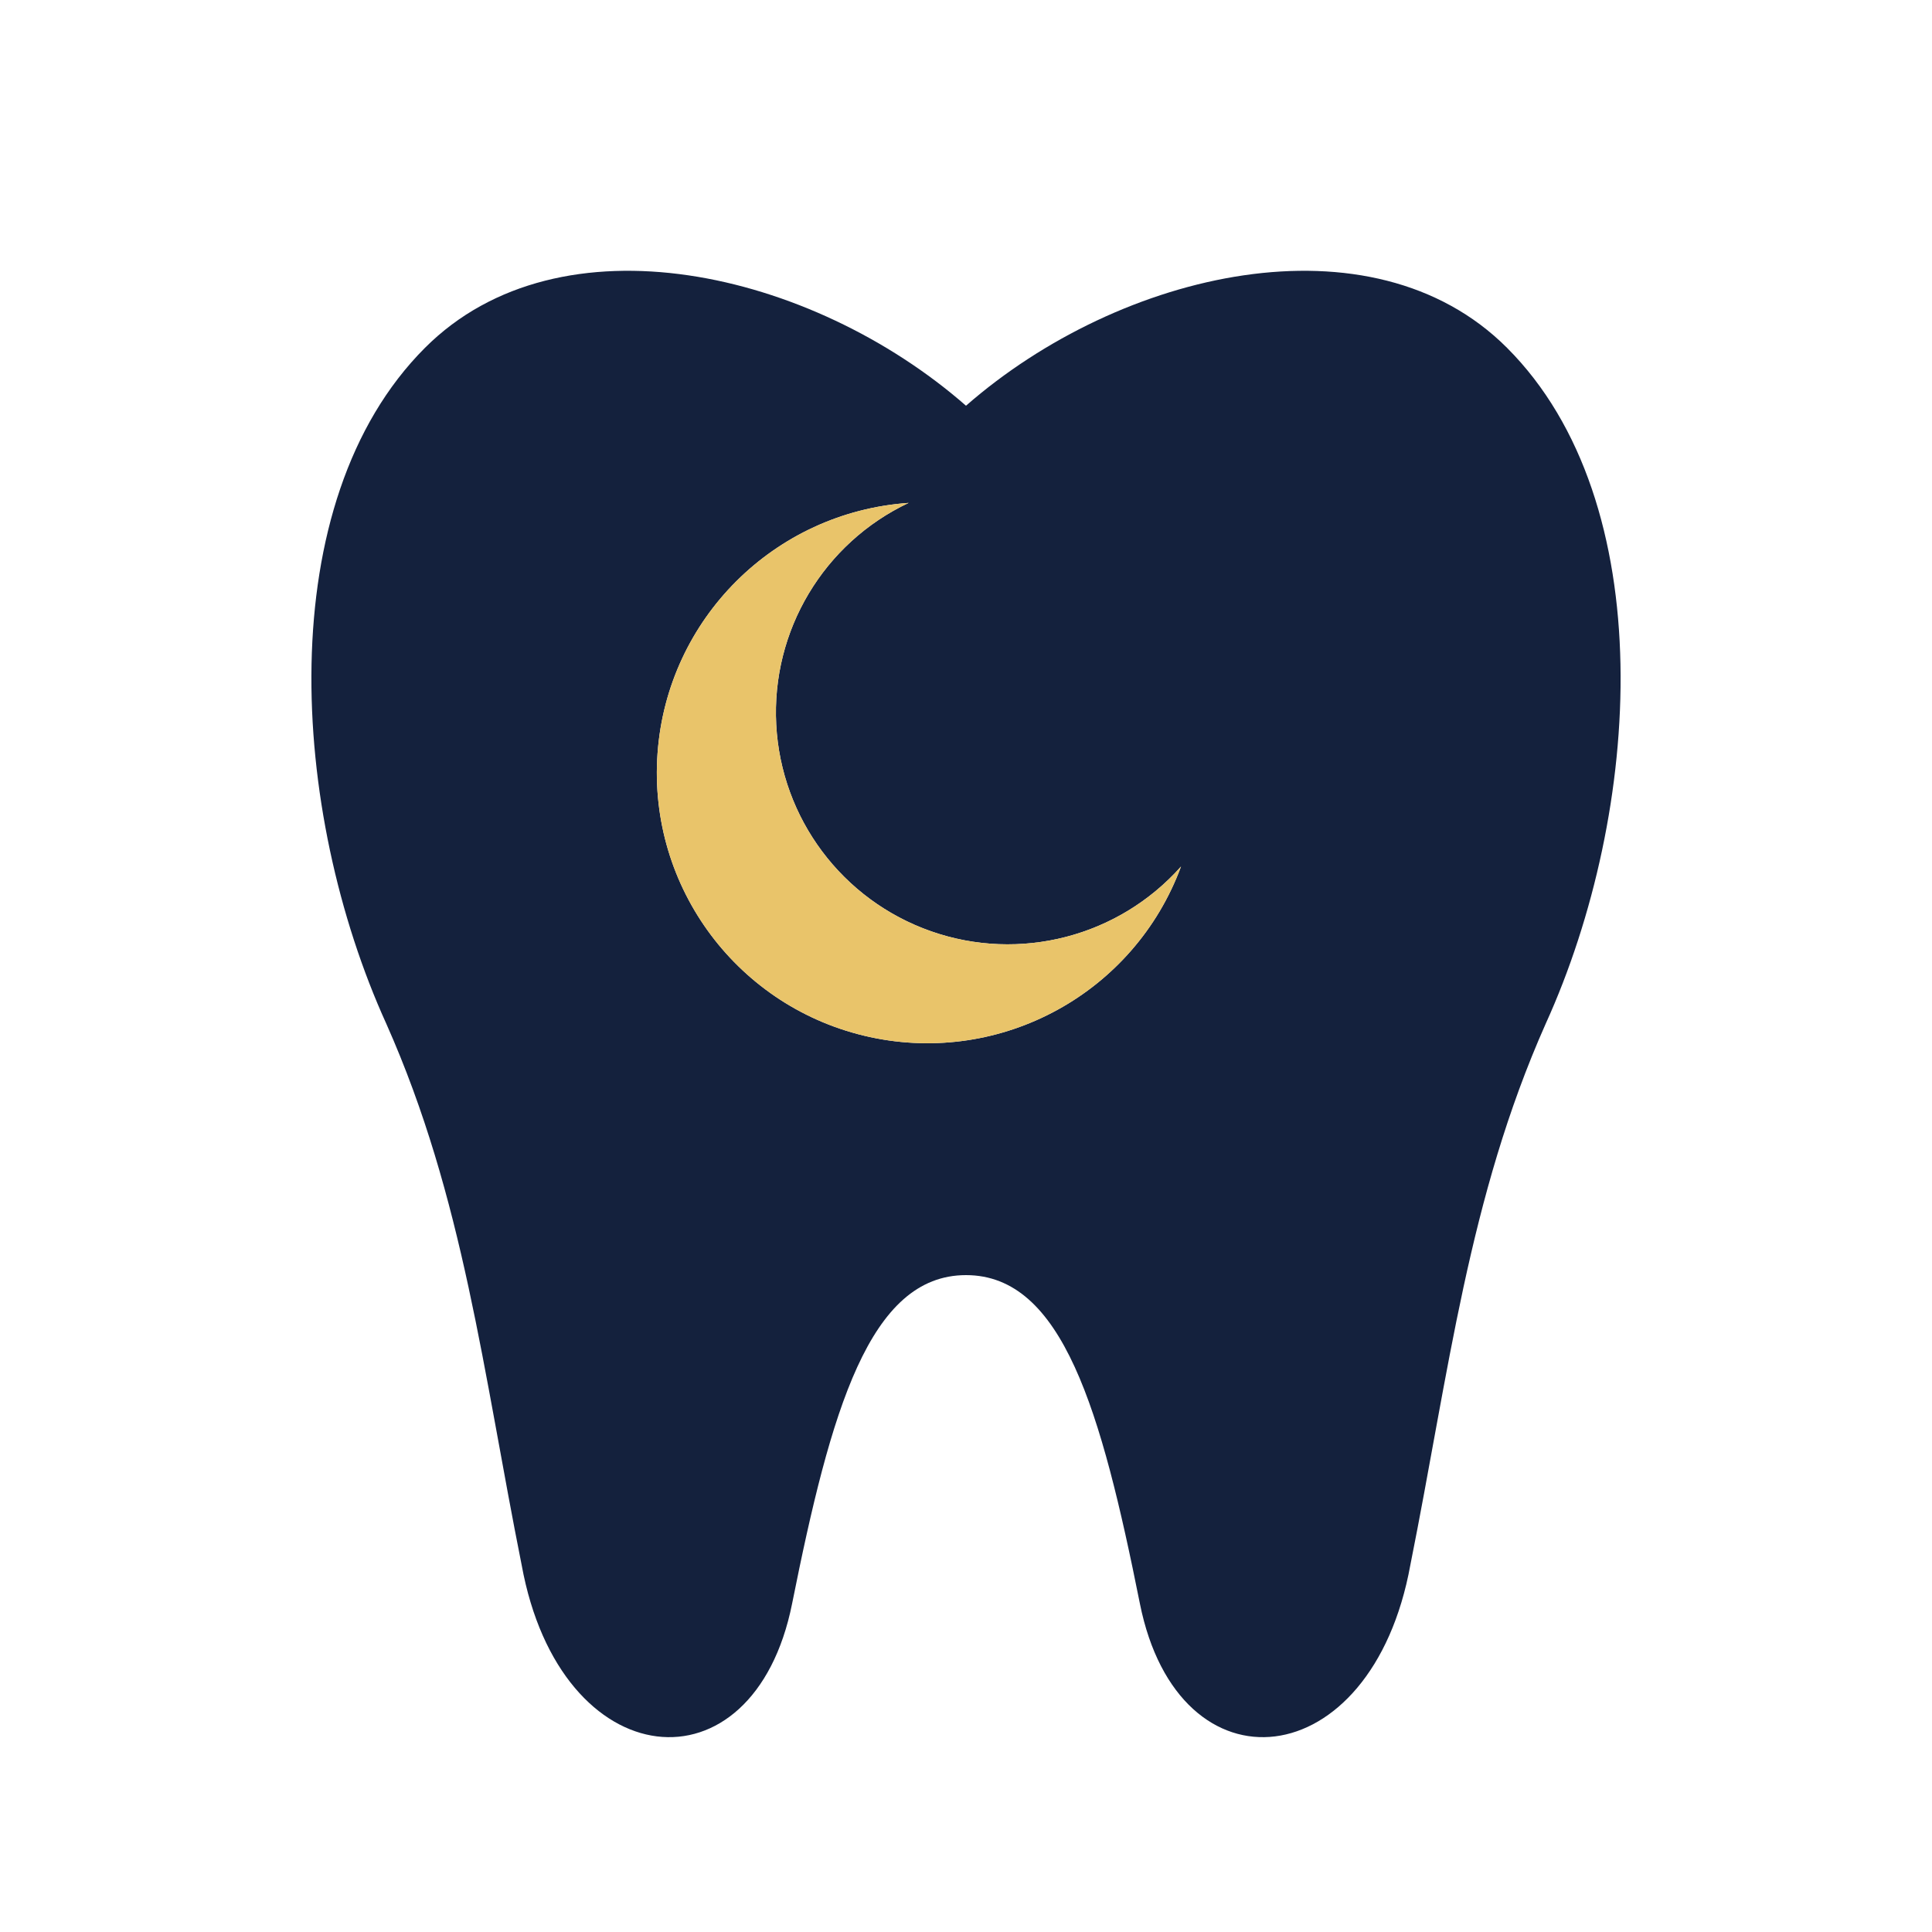
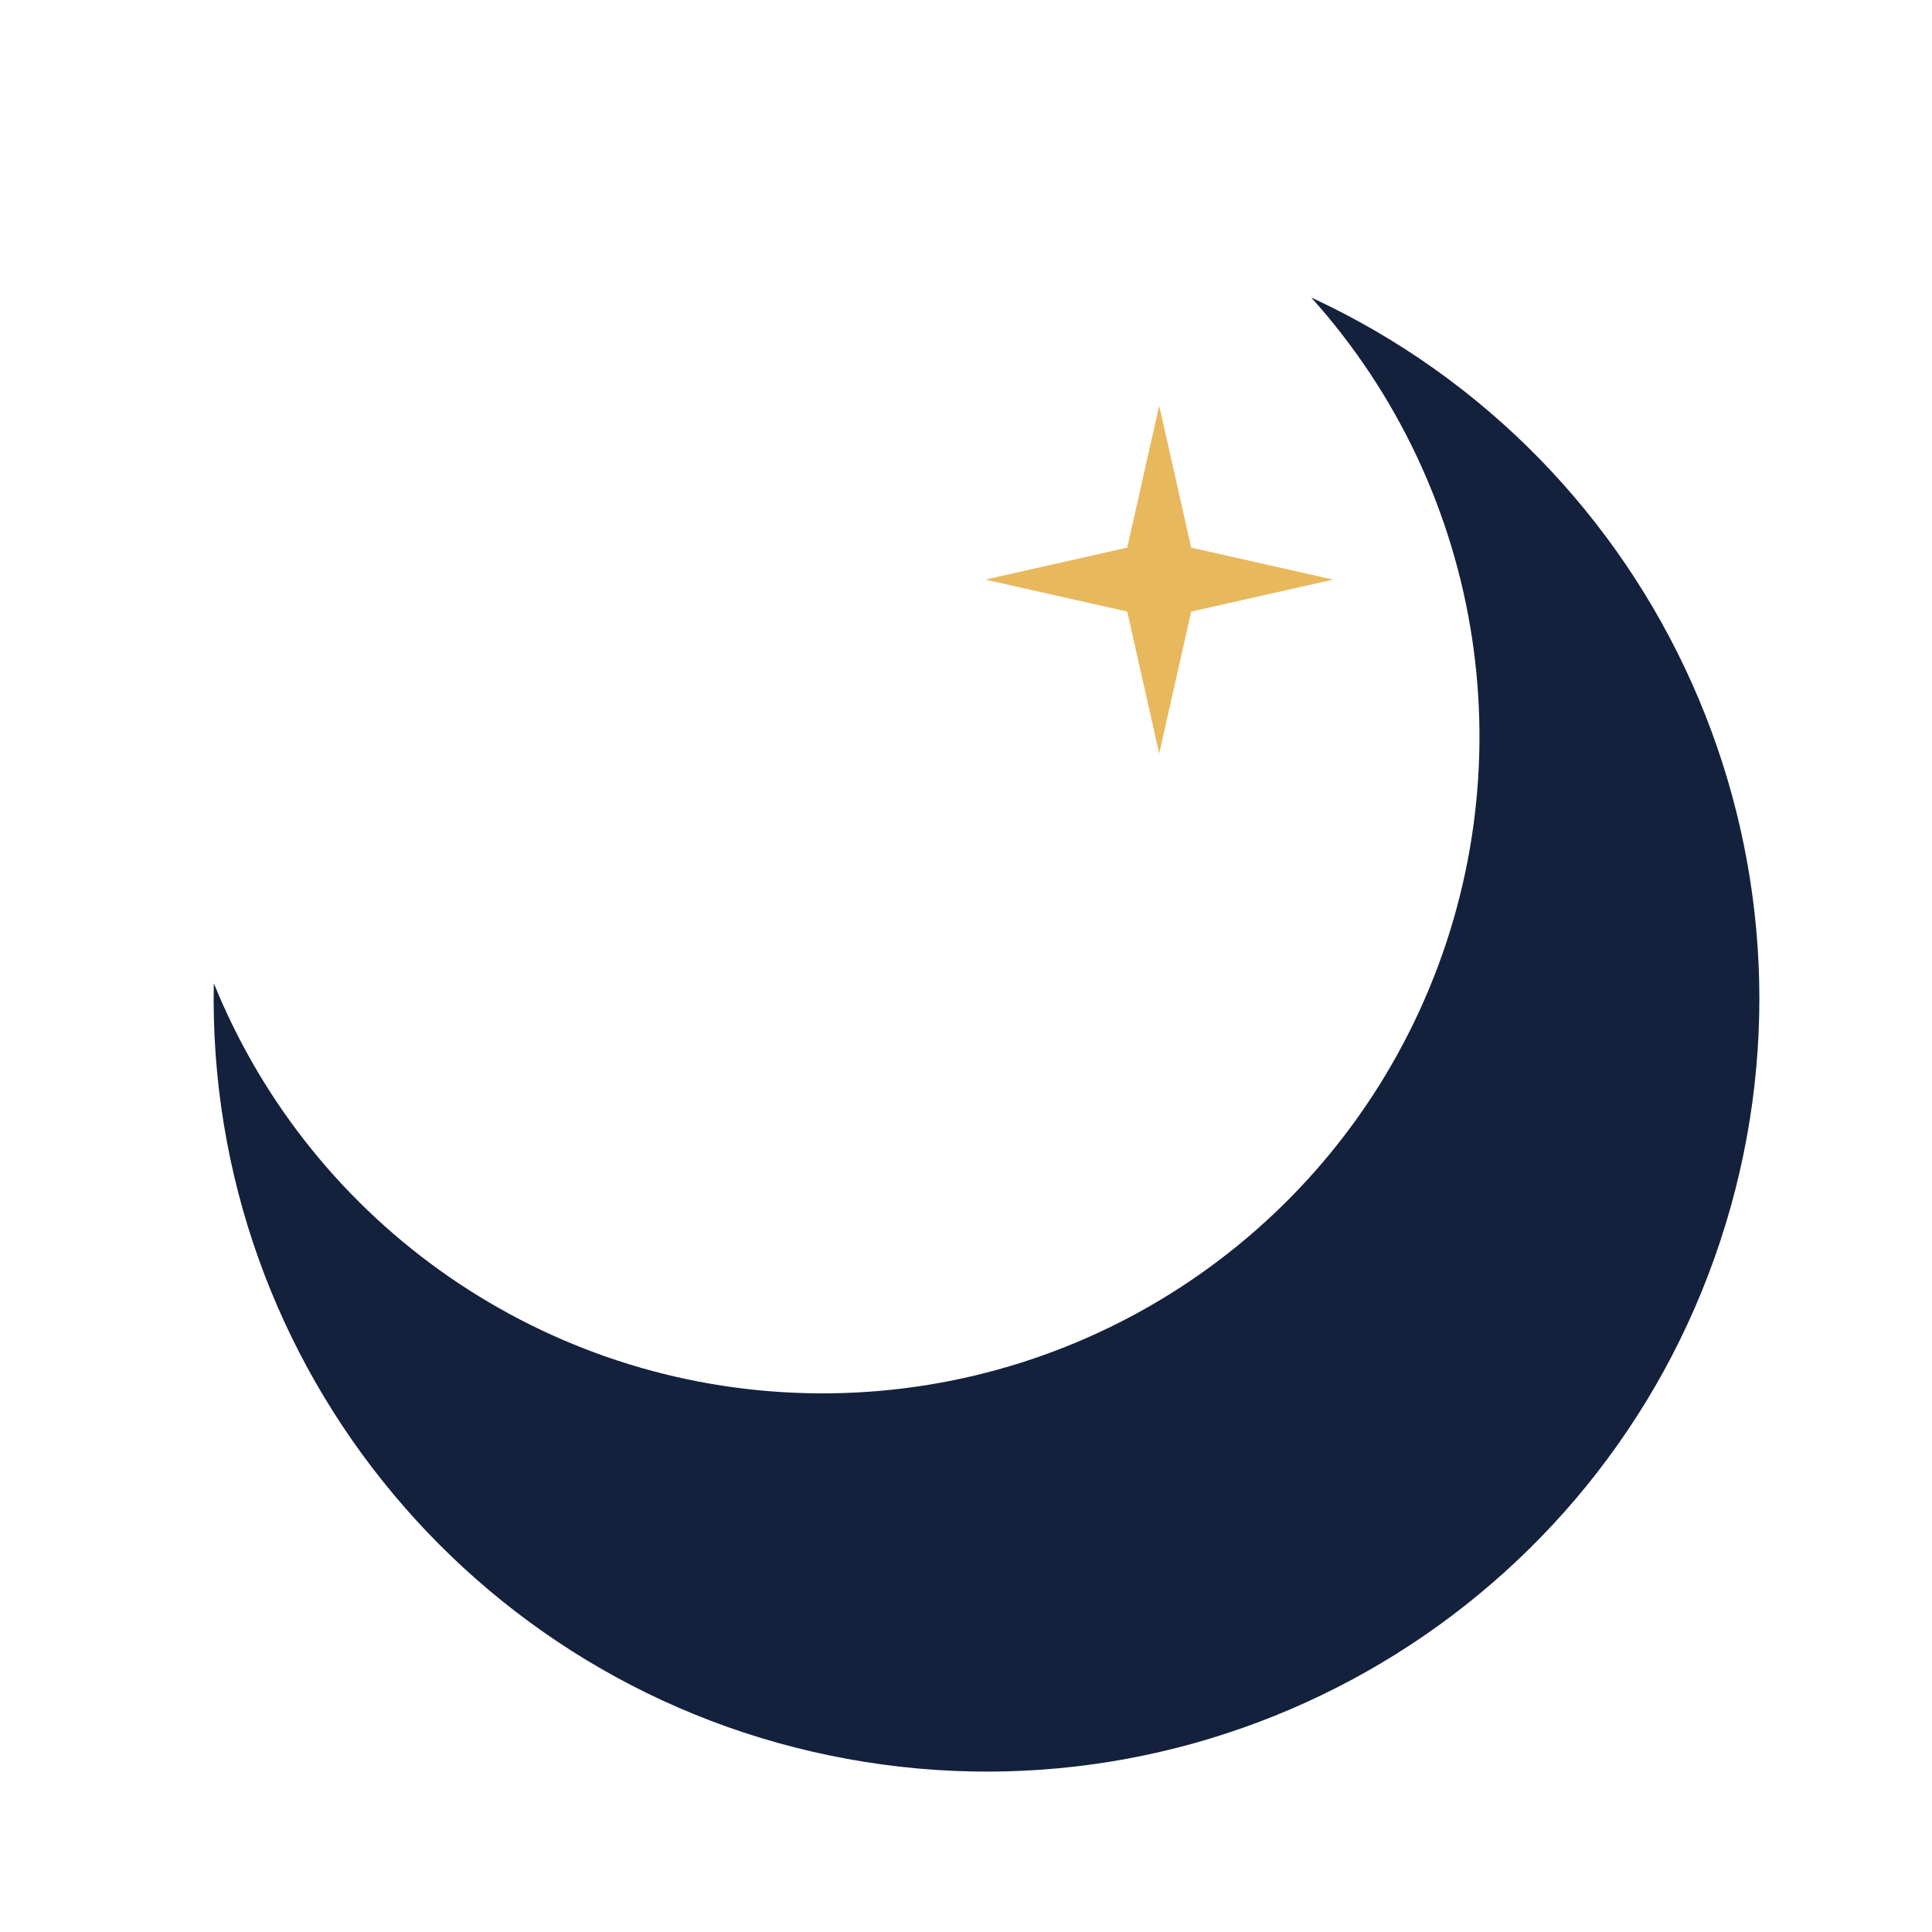
<svg xmlns="http://www.w3.org/2000/svg" viewBox="0 0 100 100" width="100" height="100">
-   <path d="M50 21 C42 14 29 11 22 18 C14 26 15 42 20 53 C24 62 25 71 27 81 C29 92 39 93 41 83 C43 73 45 66 50 66 C55 66 57 73 59 83 C61 93 71 92 73 81 C75 71 76 62 80 53 C85 42 86 26 78 18 C71 11 58 14 50 21Z M61.13 44.85 A14 14 0 1 1 47.03 26.03 A12 12 0 1 0 61.13 44.85Z" fill="#14213D" fill-rule="evenodd" />
-   <path d="M61.13 44.85 A14 14 0 1 1 47.03 26.03 A12 12 0 1 0 61.13 44.85Z" fill="#E9C46A" />
+   <g transform="rotate(-32 50 50)">
+     <path d="M16.510 30.125A40 40 0 1 0 83.490 30.125A34 34 0 1 1 16.510 30.125Z" fill="#14213D" />
+   </g>
+   <path d="M60.000 21.000L61.655 28.345L69.000 30.000L61.655 31.655L60.000 39.000L58.345 31.655L51.000 30.000L58.345 28.345Z" fill="#E8B85C" />
</svg>
